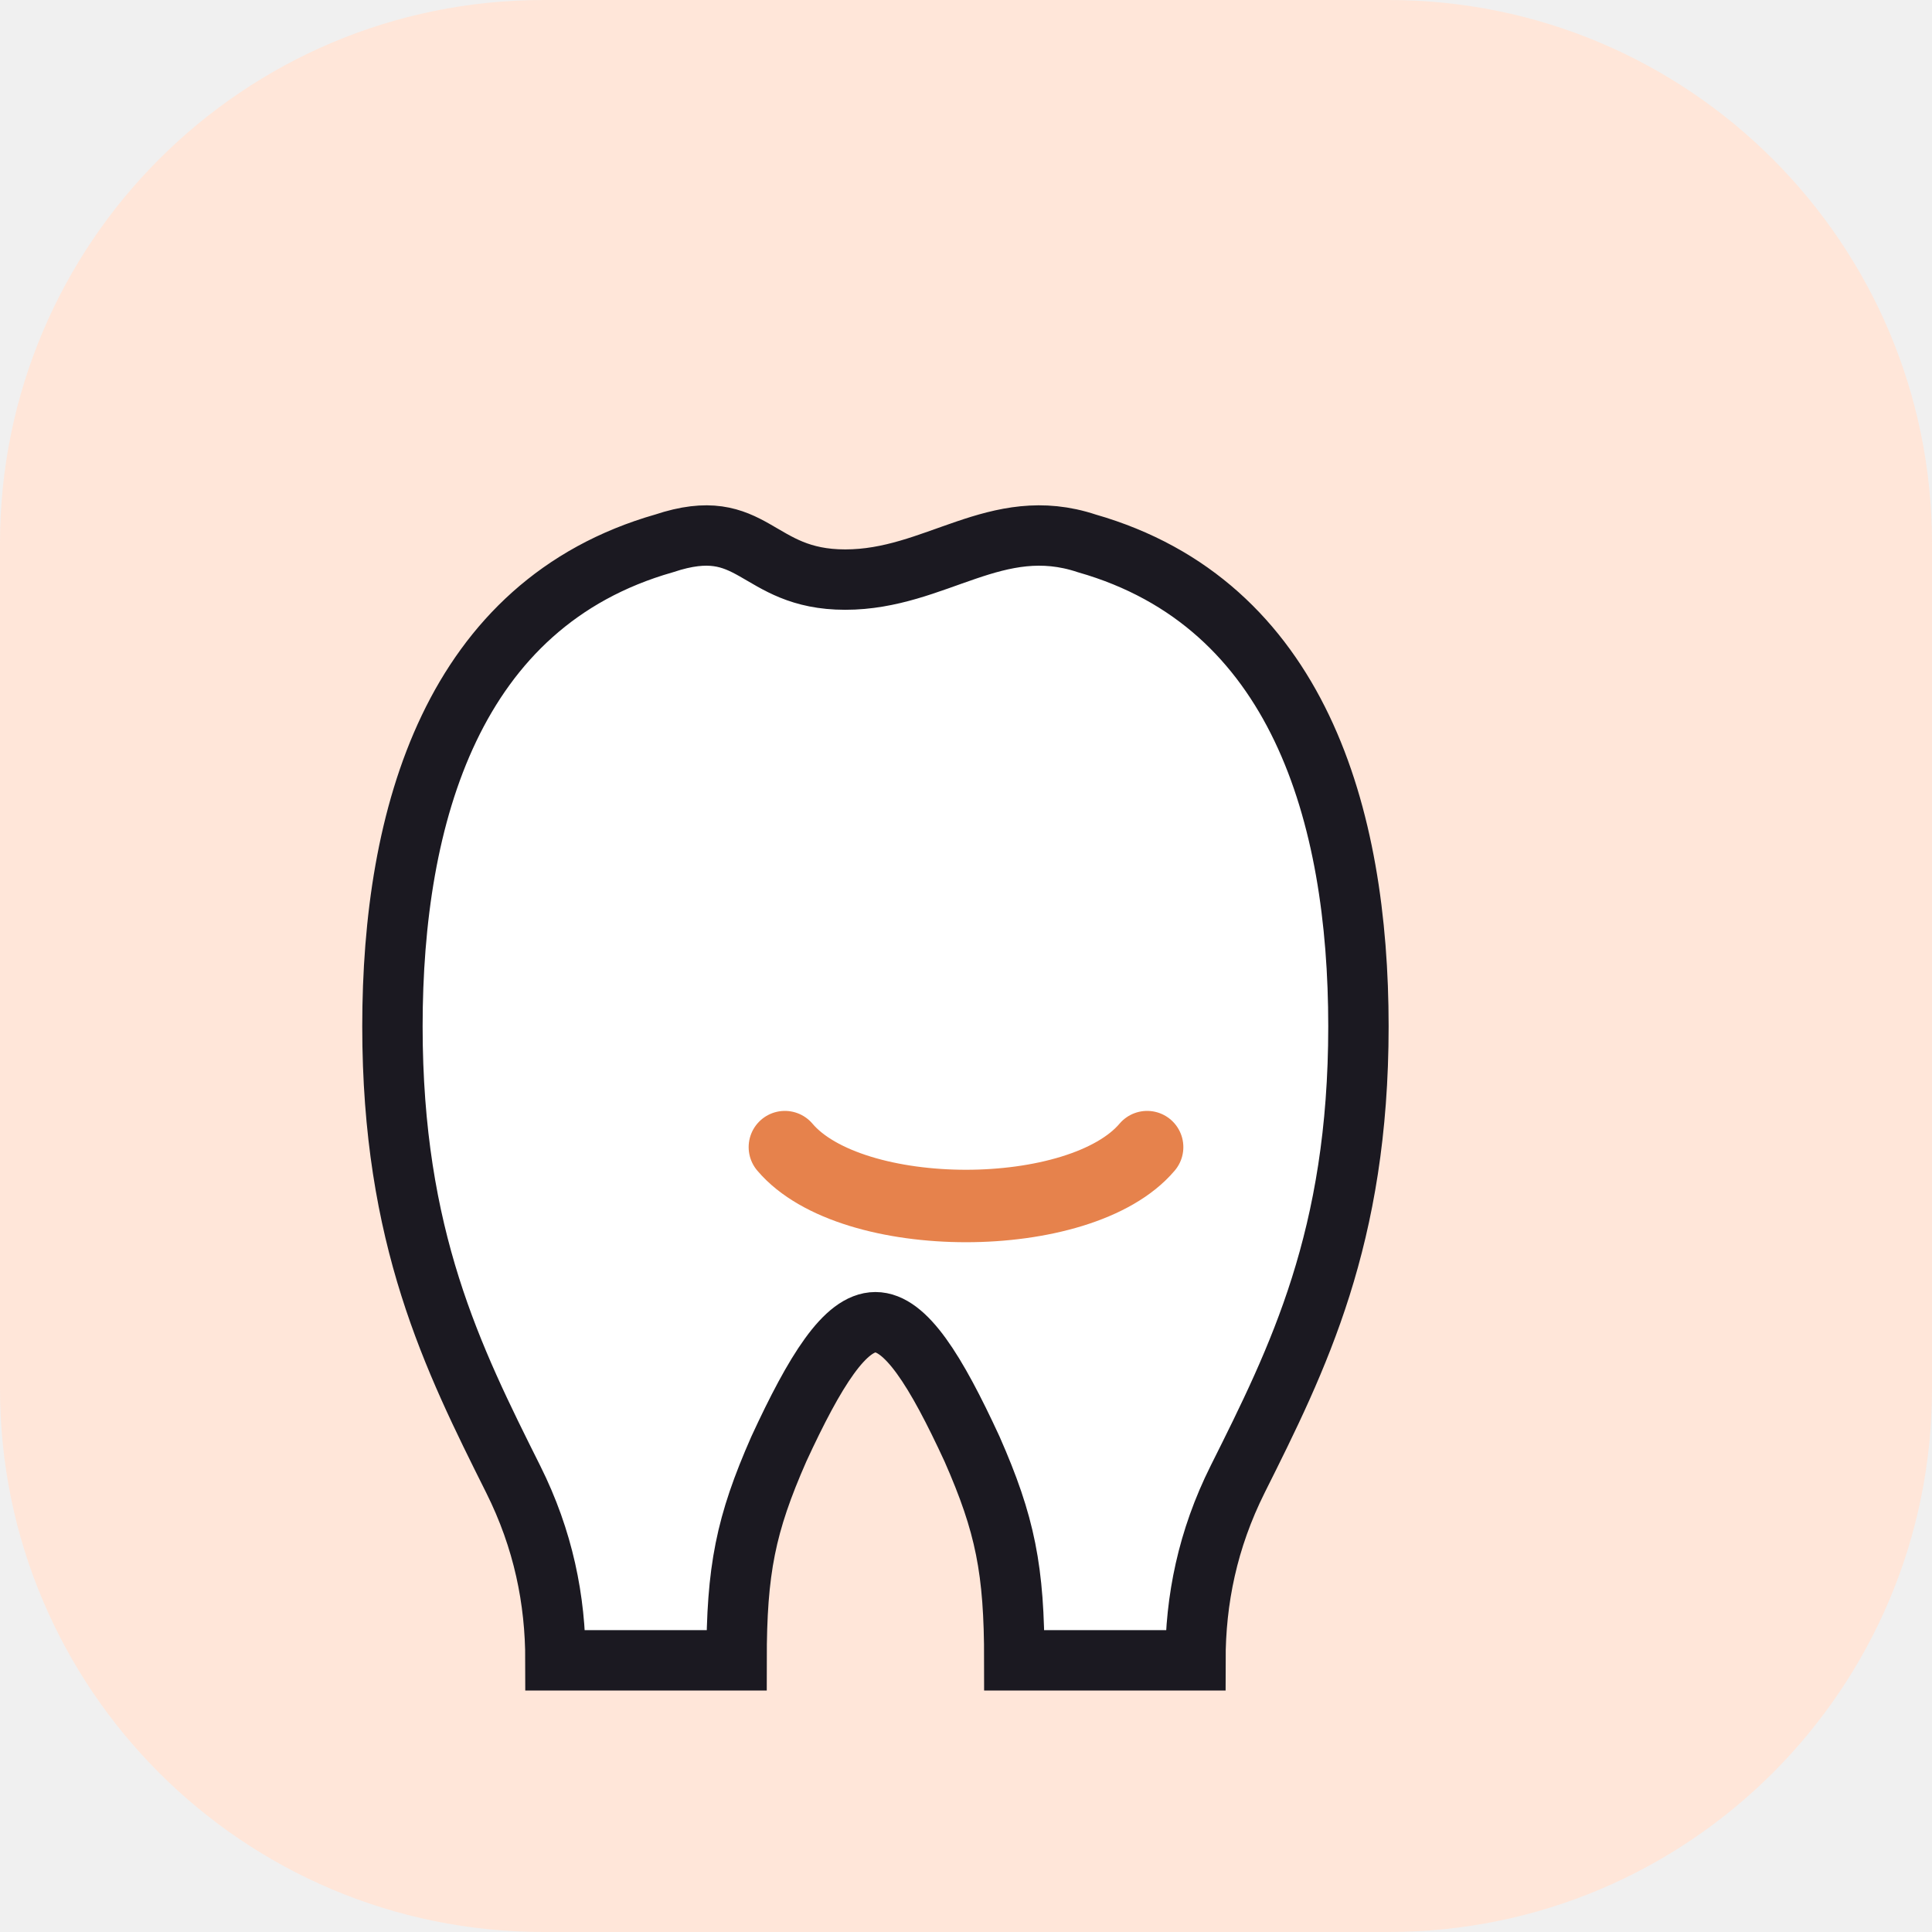
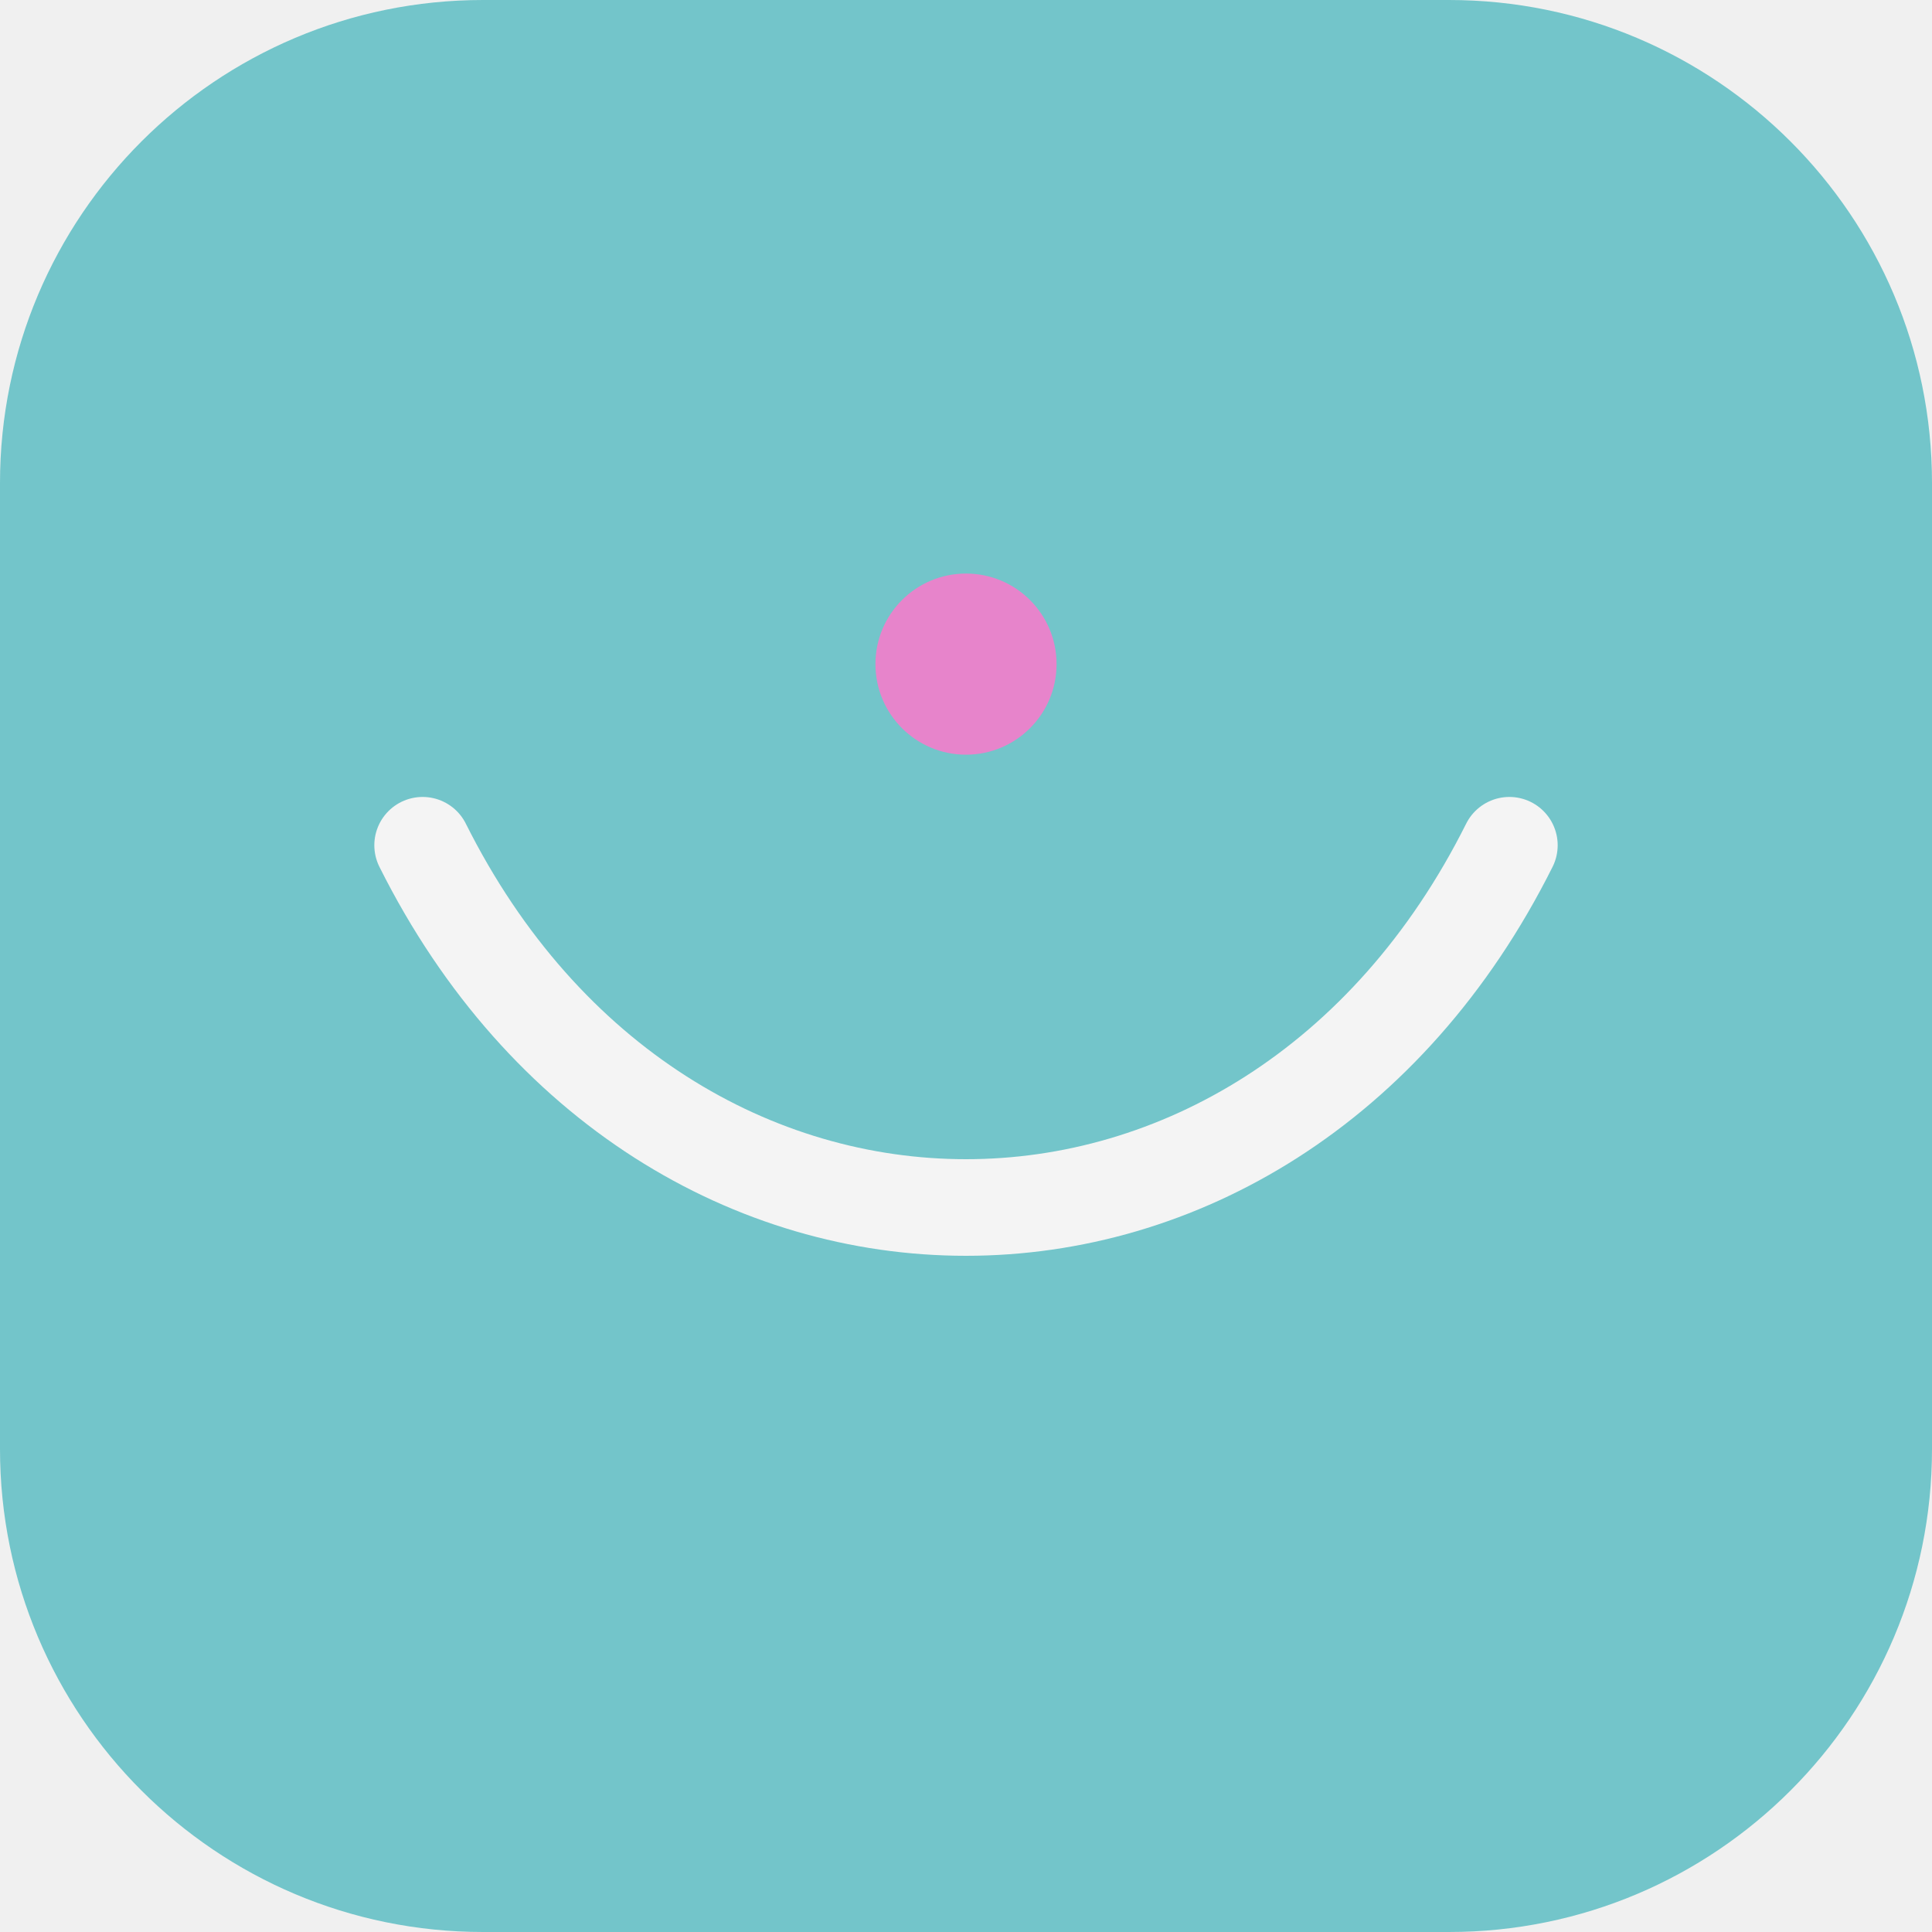
<svg xmlns="http://www.w3.org/2000/svg" viewBox="0 0 64 64">
-   <rect width="64" height="64" rx="18" fill="#FFE6D9" />
-   <path d="M22 18c-7 2-9 9-9 16 0 7 2 11 4 15 1 2 1.4 4 1.4 6h6c0-3 .3-4.5 1.4-7 1.2-2.6 2.2-4.2 3.2-4.2s2 1.6 3.2 4.2c1.1 2.5 1.4 4 1.4 7h6c0-2 .4-4 1.4-6 2-4 4-8 4-15 0-7-2-14-9-16-3-1-5 1.2-8 1.2S25 17 22 18z" fill="#fff" stroke="#1B1921" stroke-width="2" />
-   <path d="M26 38c2.2 2.6 9.8 2.6 12 0" fill="none" stroke="#E6824C" stroke-width="2.4" stroke-linecap="round" />
+   <rect width="64" height="64" rx="16" fill="#73C5CA" />
+   <path d="M14 28c8 16 28 16 36 0" fill="none" stroke="#f4f4f4" stroke-width="3.2" stroke-linecap="round" />
+   <circle cx="32" cy="22" r="3" fill="#E784CB" />
</svg>
